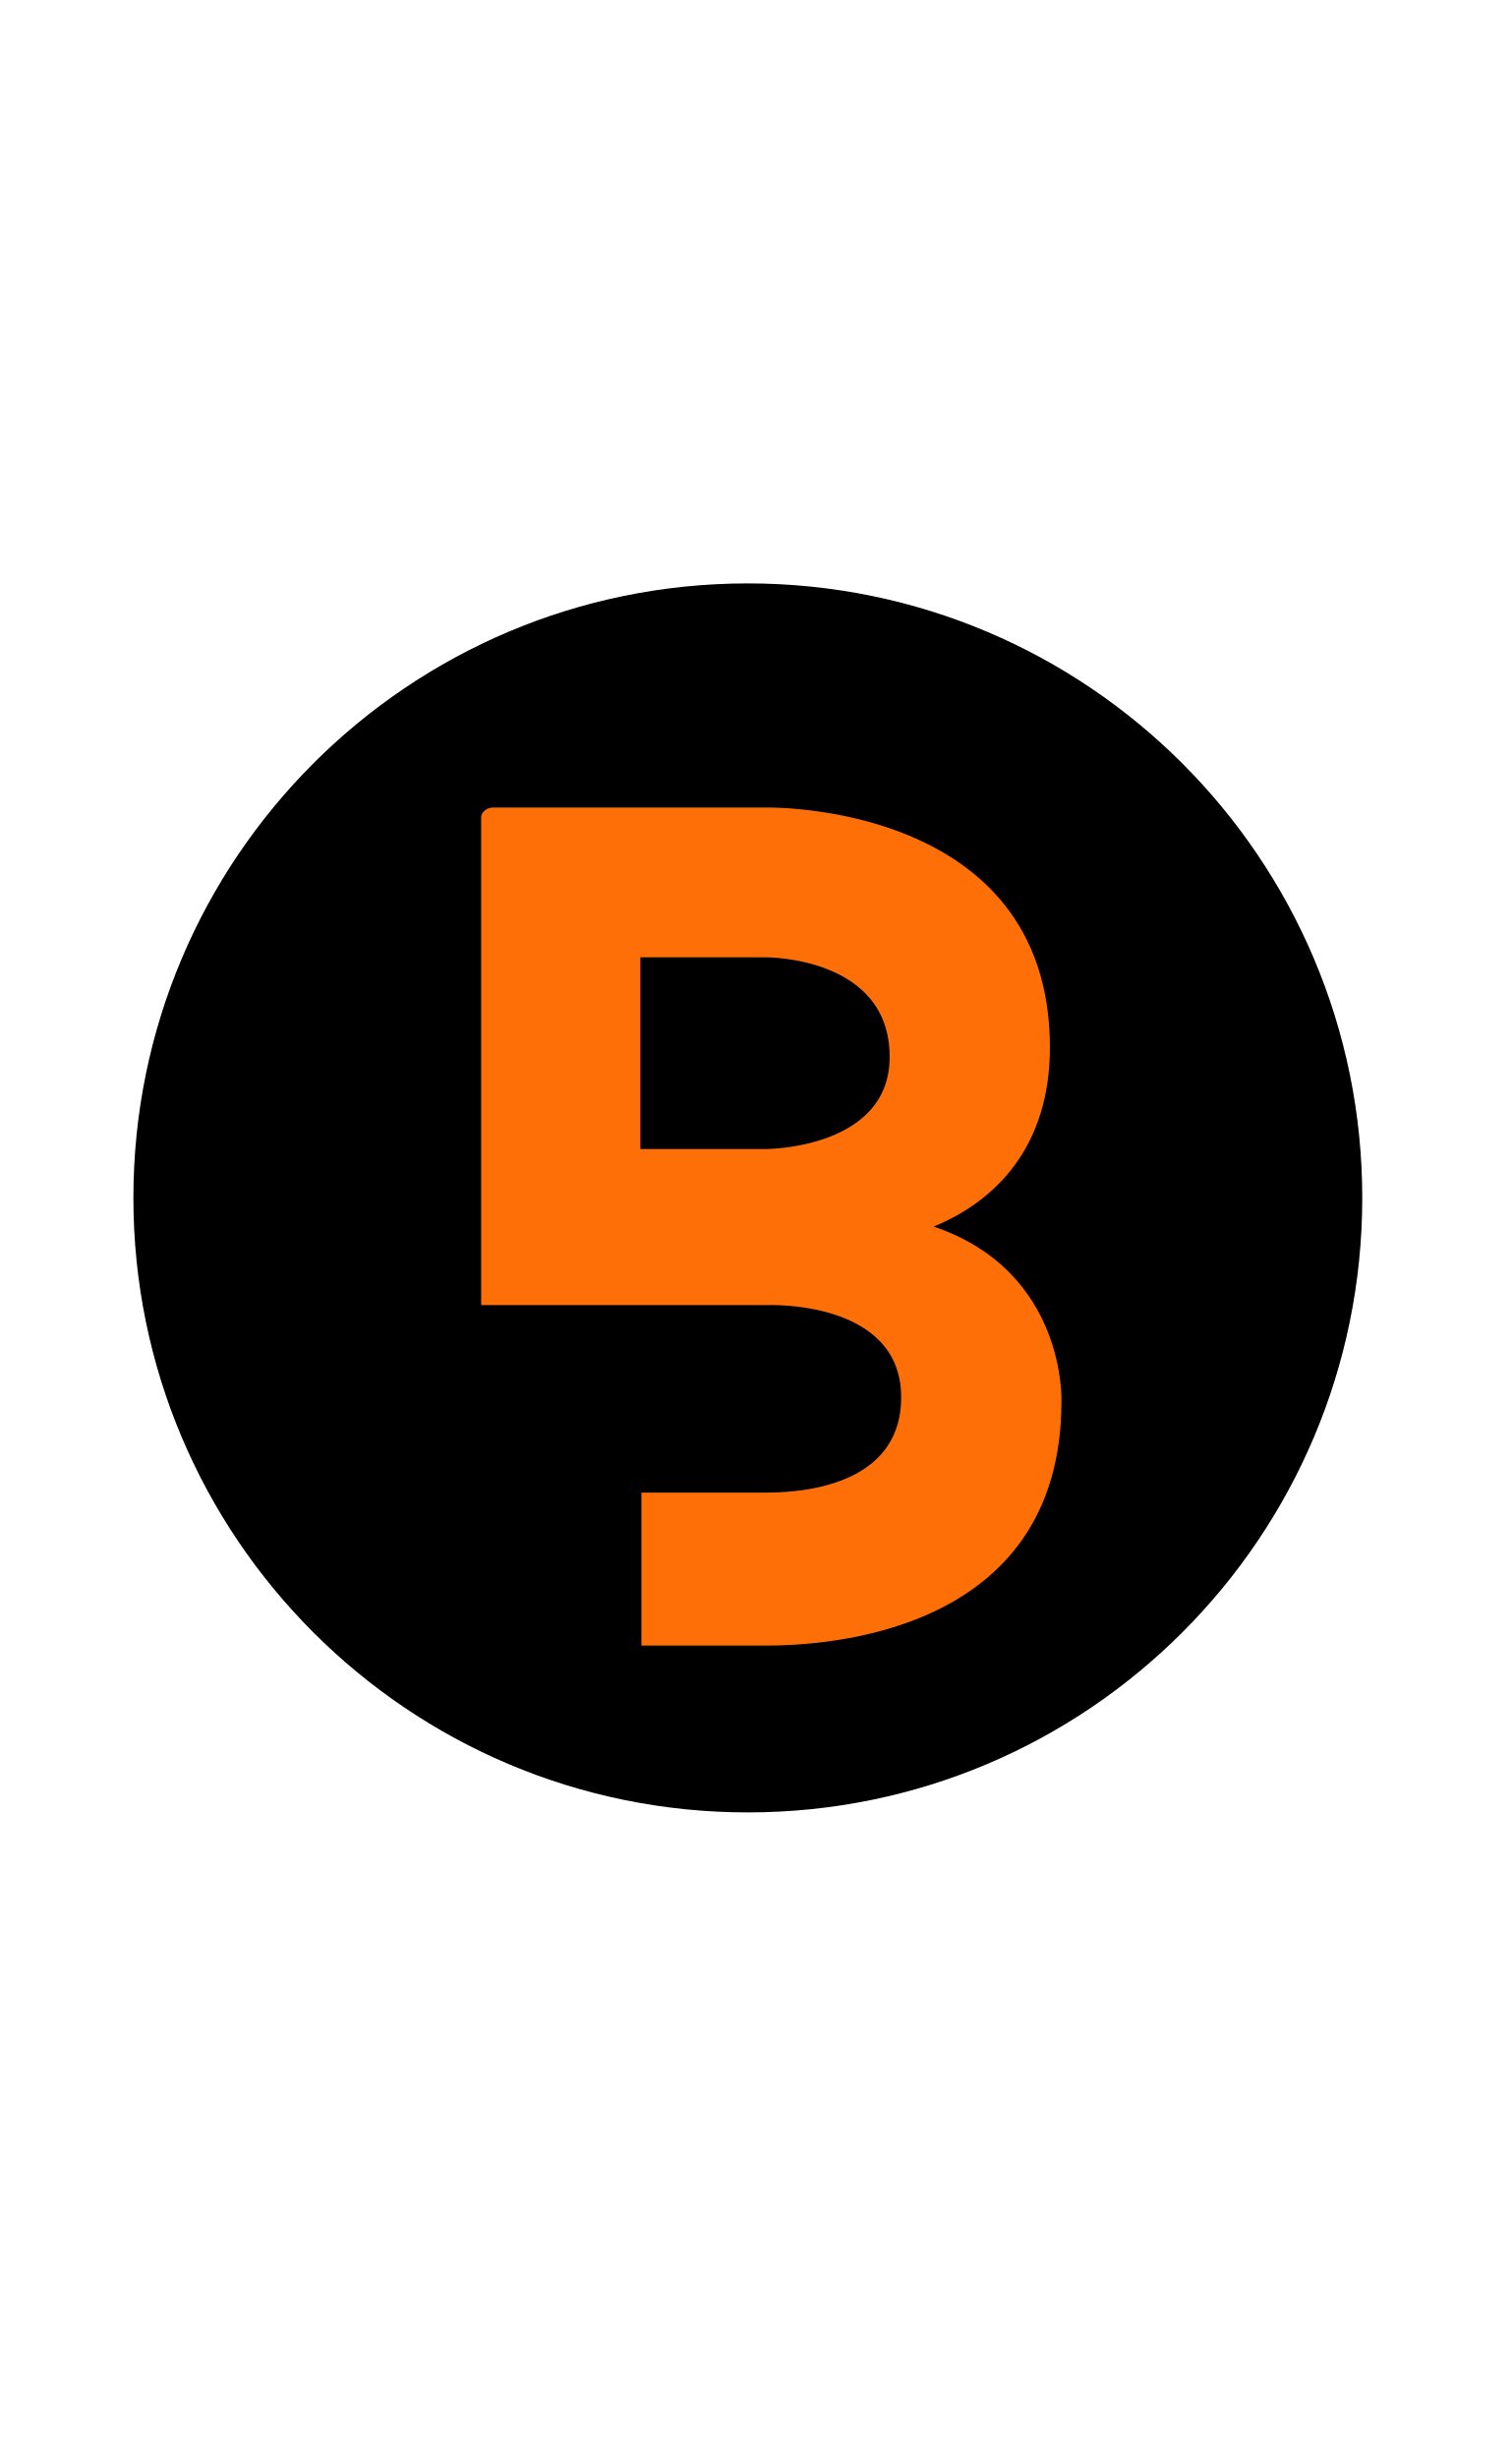
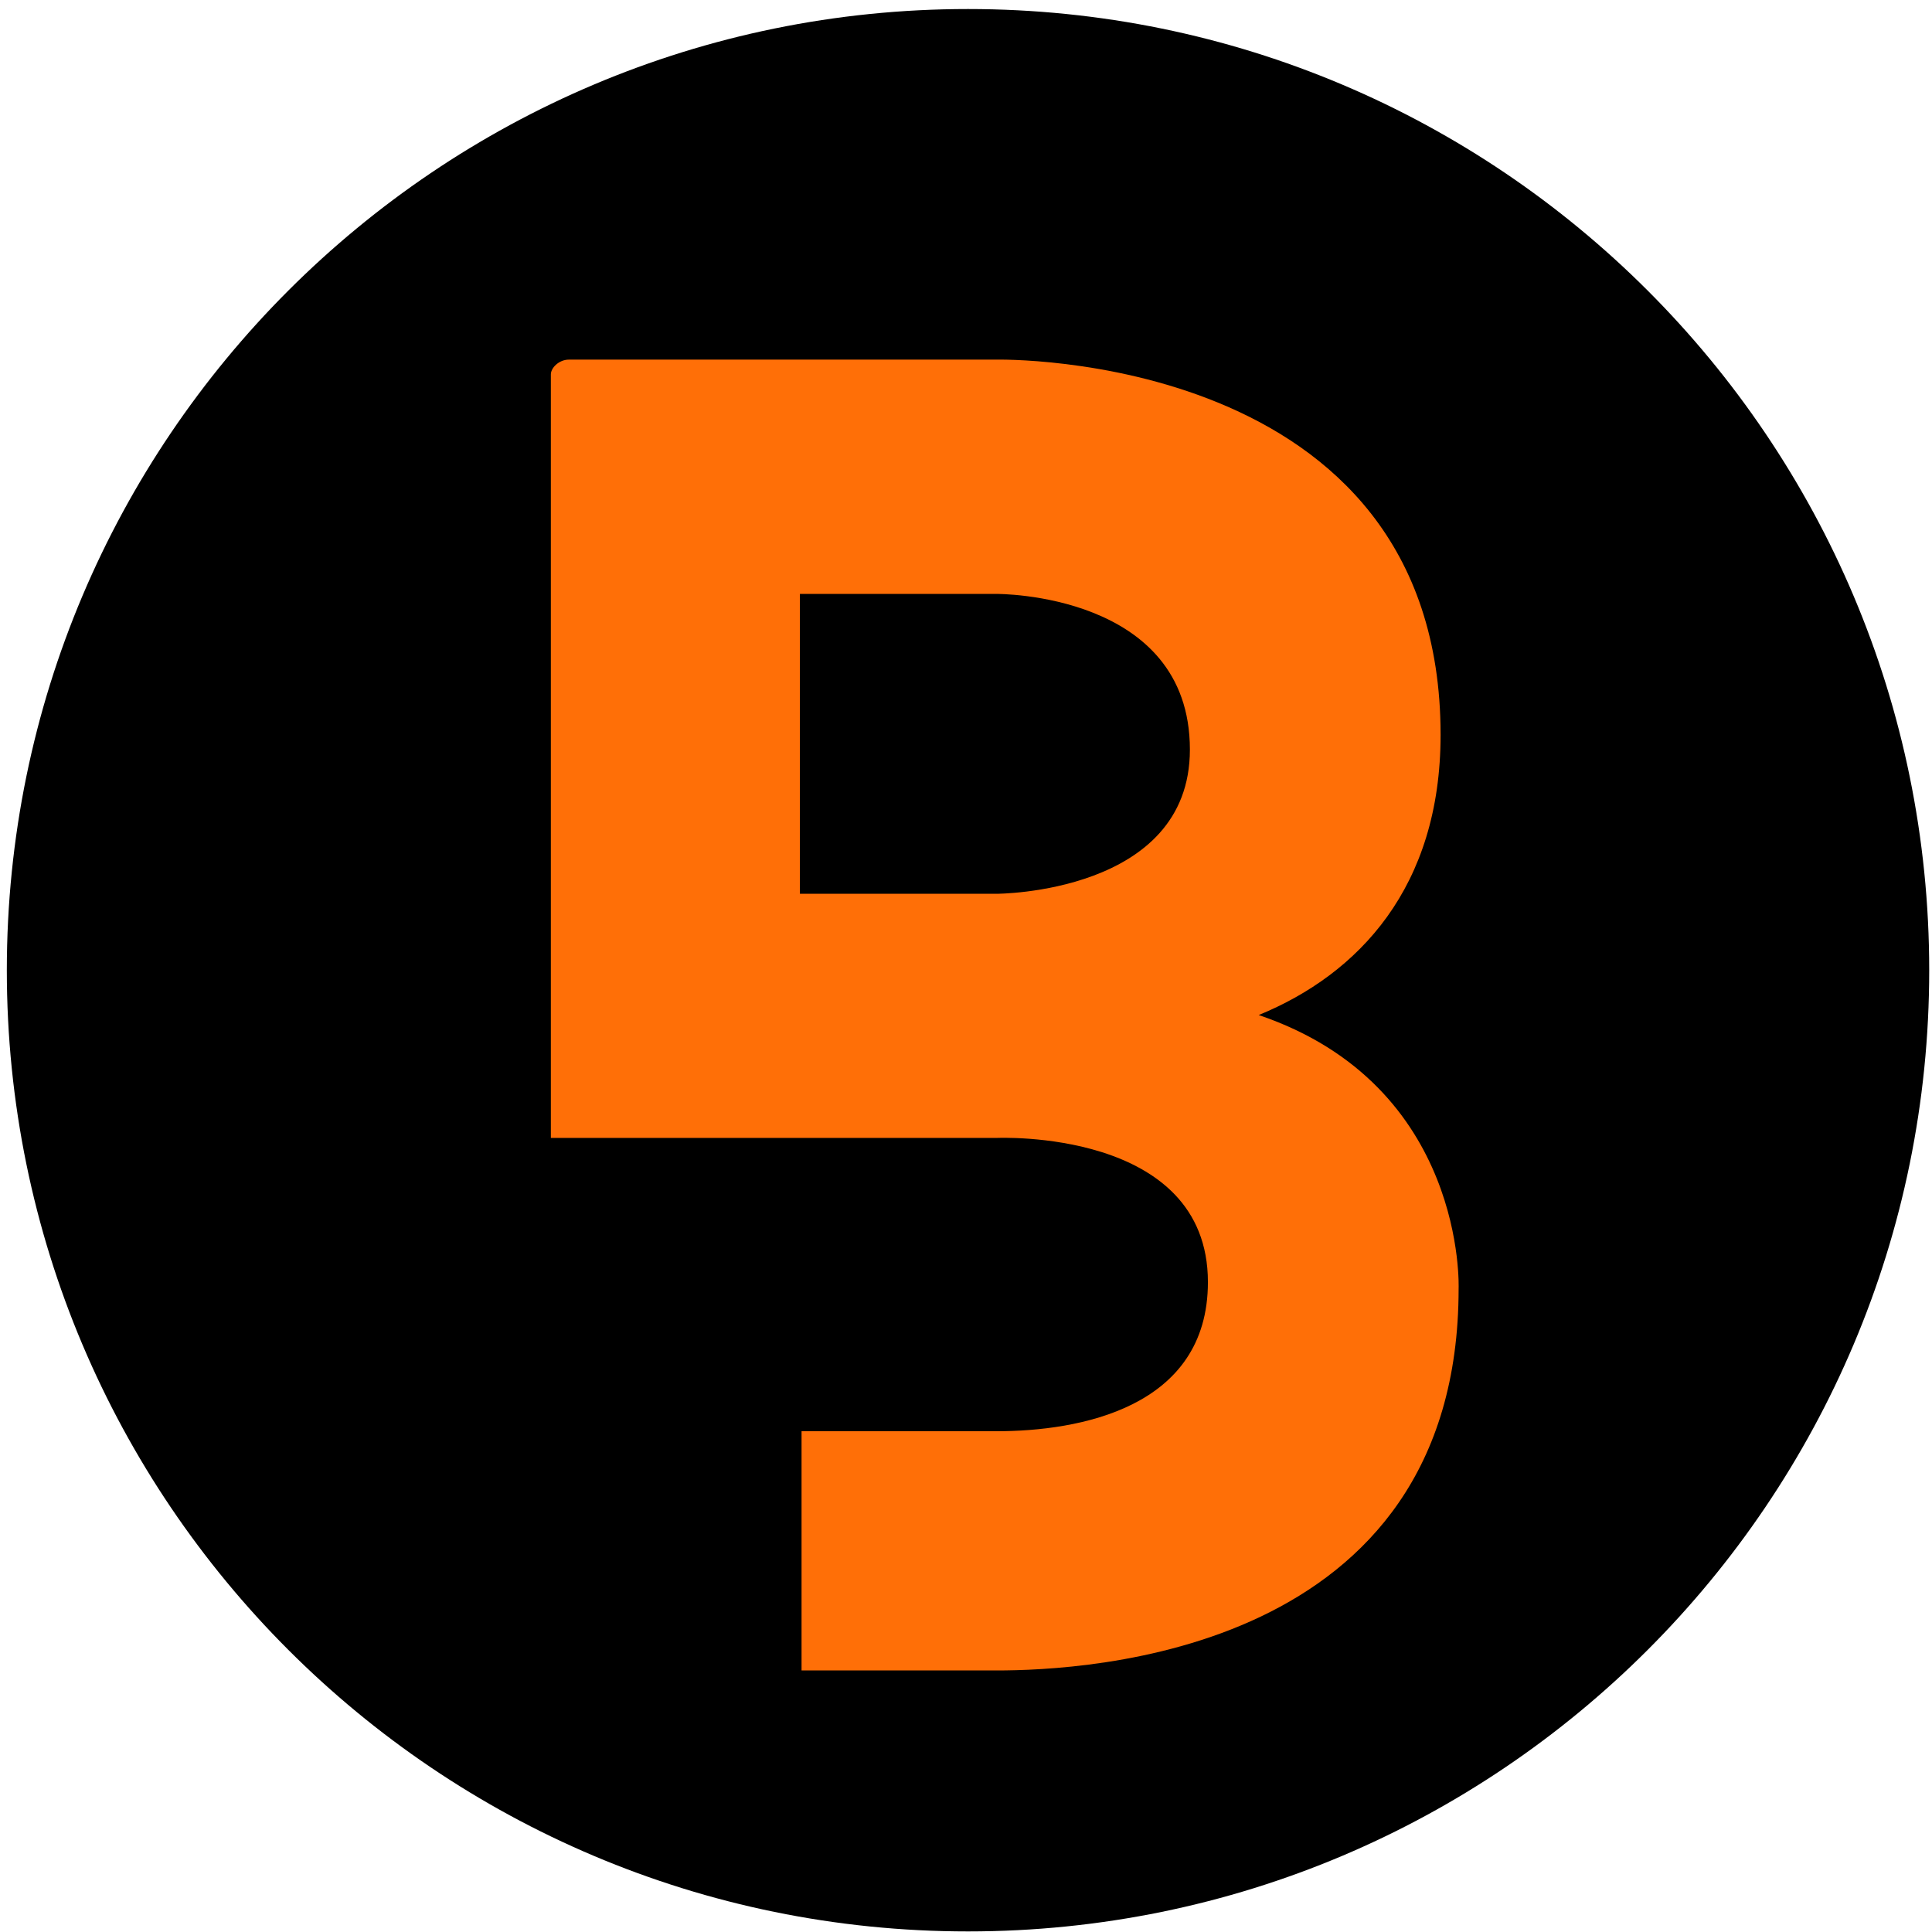
- <svg xmlns="http://www.w3.org/2000/svg" width="246" height="400" viewBox="0 0 246 400" fill="none">
-   <path d="M121.71 294.94C176.938 294.94 221.71 250.168 221.71 194.94C221.71 139.711 176.938 94.94 121.71 94.94C66.481 94.94 21.71 139.711 21.71 194.94C21.71 250.168 66.481 294.94 121.71 294.94Z" fill="black" />
-   <path d="M144.793 171.986C144.793 155.621 124.677 155.791 124.677 155.791H104.221V186.987H124.677C124.677 186.987 144.793 186.987 144.793 171.986ZM170.875 170.452C170.875 186.305 162.351 195.34 151.953 199.602C173.602 206.932 172.75 228.071 172.75 228.071C172.75 266.085 133.883 267.79 124.677 267.79H104.391V242.901H124.677C133.201 242.901 146.668 240.515 146.668 227.389C146.668 211.364 124.677 212.387 124.677 212.387H104.221H78.31V132.948C78.31 132.266 79.162 131.414 80.185 131.414H124.677C124.677 131.414 170.875 130.391 170.875 170.452Z" fill="#FF6F07" />
+ <svg xmlns="http://www.w3.org/2000/svg" width="201" height="201" viewBox="0 0 201 201" fill="none">
+   <path d="M100.71 200.94C155.938 200.94 200.71 156.168 200.71 100.94C200.71 45.711 155.938 0.94 100.71 0.94C45.481 0.94 0.71 45.711 0.71 100.94C0.71 156.168 45.481 200.94 100.71 200.94Z" fill="black" />
+   <path d="M123.793 77.986C123.793 61.621 103.677 61.791 103.677 61.791H83.221V92.987H103.677C103.677 92.987 123.793 92.987 123.793 77.986ZM149.875 76.452C149.875 92.305 141.351 101.34 130.953 105.602C152.602 112.932 151.75 134.071 151.75 134.071C151.75 172.085 112.883 173.79 103.677 173.79H83.391V148.901H103.677C112.201 148.901 125.668 146.515 125.668 133.389C125.668 117.364 103.677 118.387 103.677 118.387H83.221H57.31V38.948C57.31 38.266 58.162 37.414 59.185 37.414H103.677C103.677 37.414 149.875 36.391 149.875 76.452Z" fill="#FF6F07" />
</svg>
